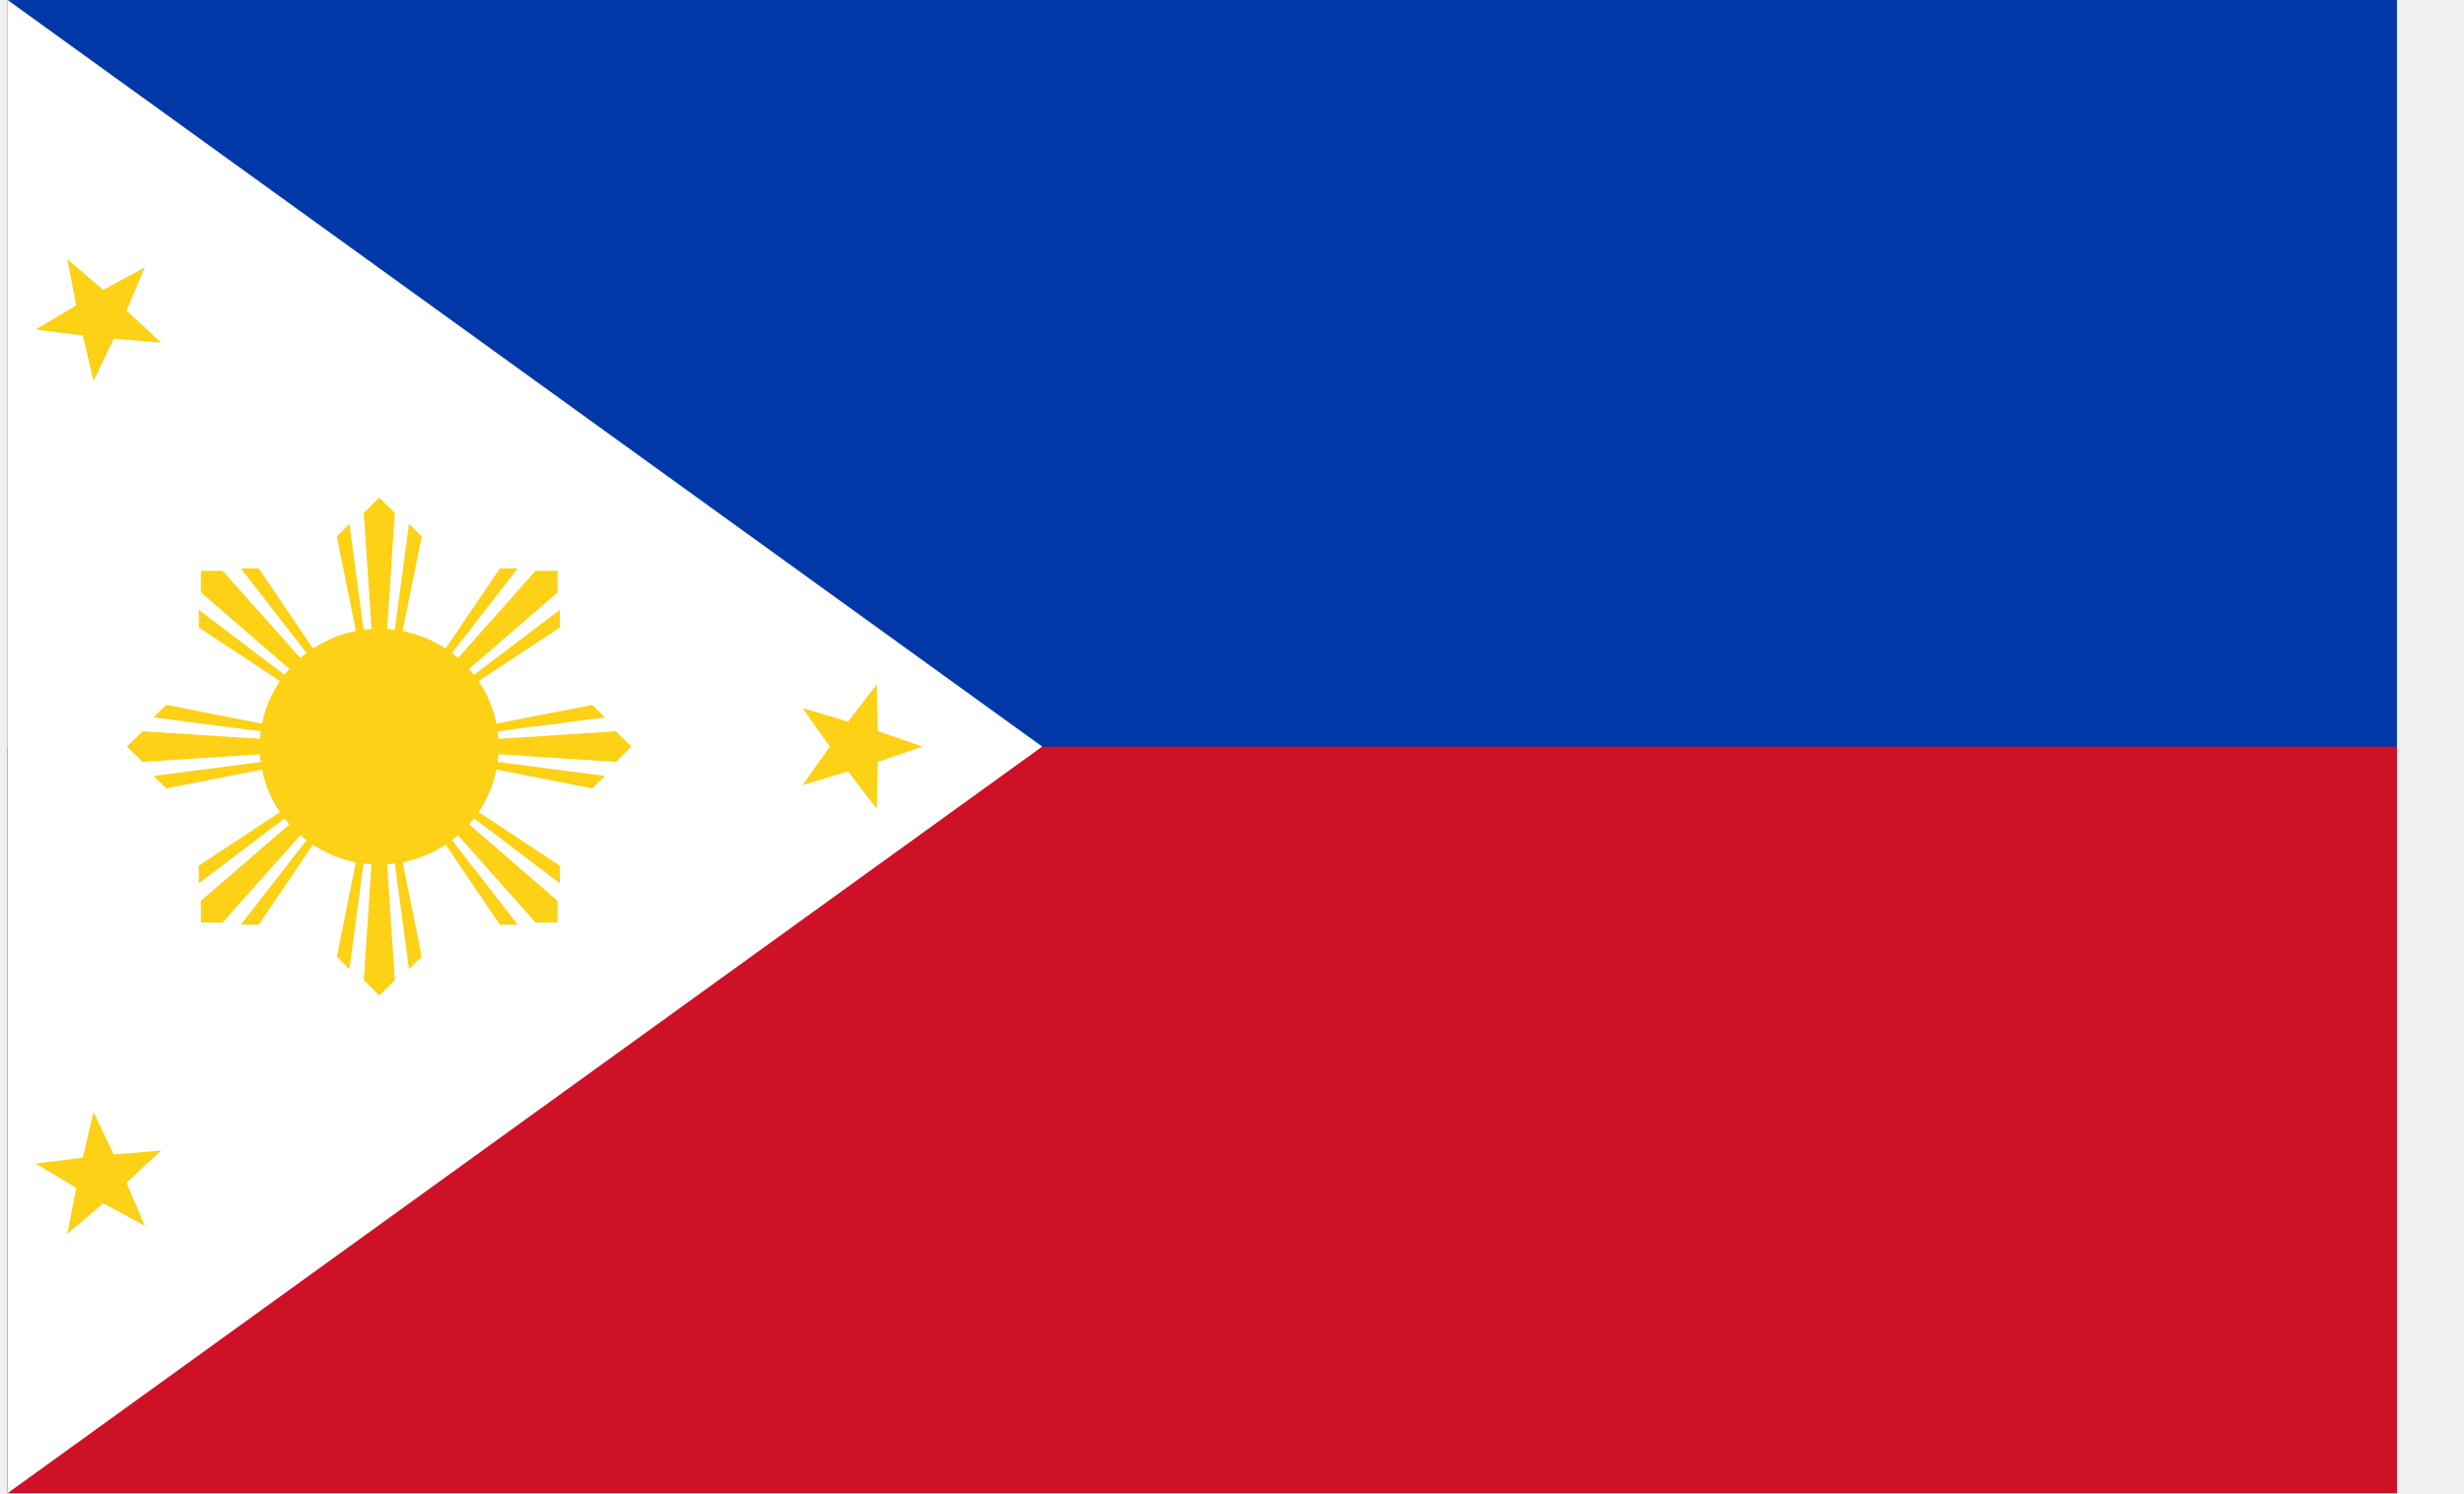
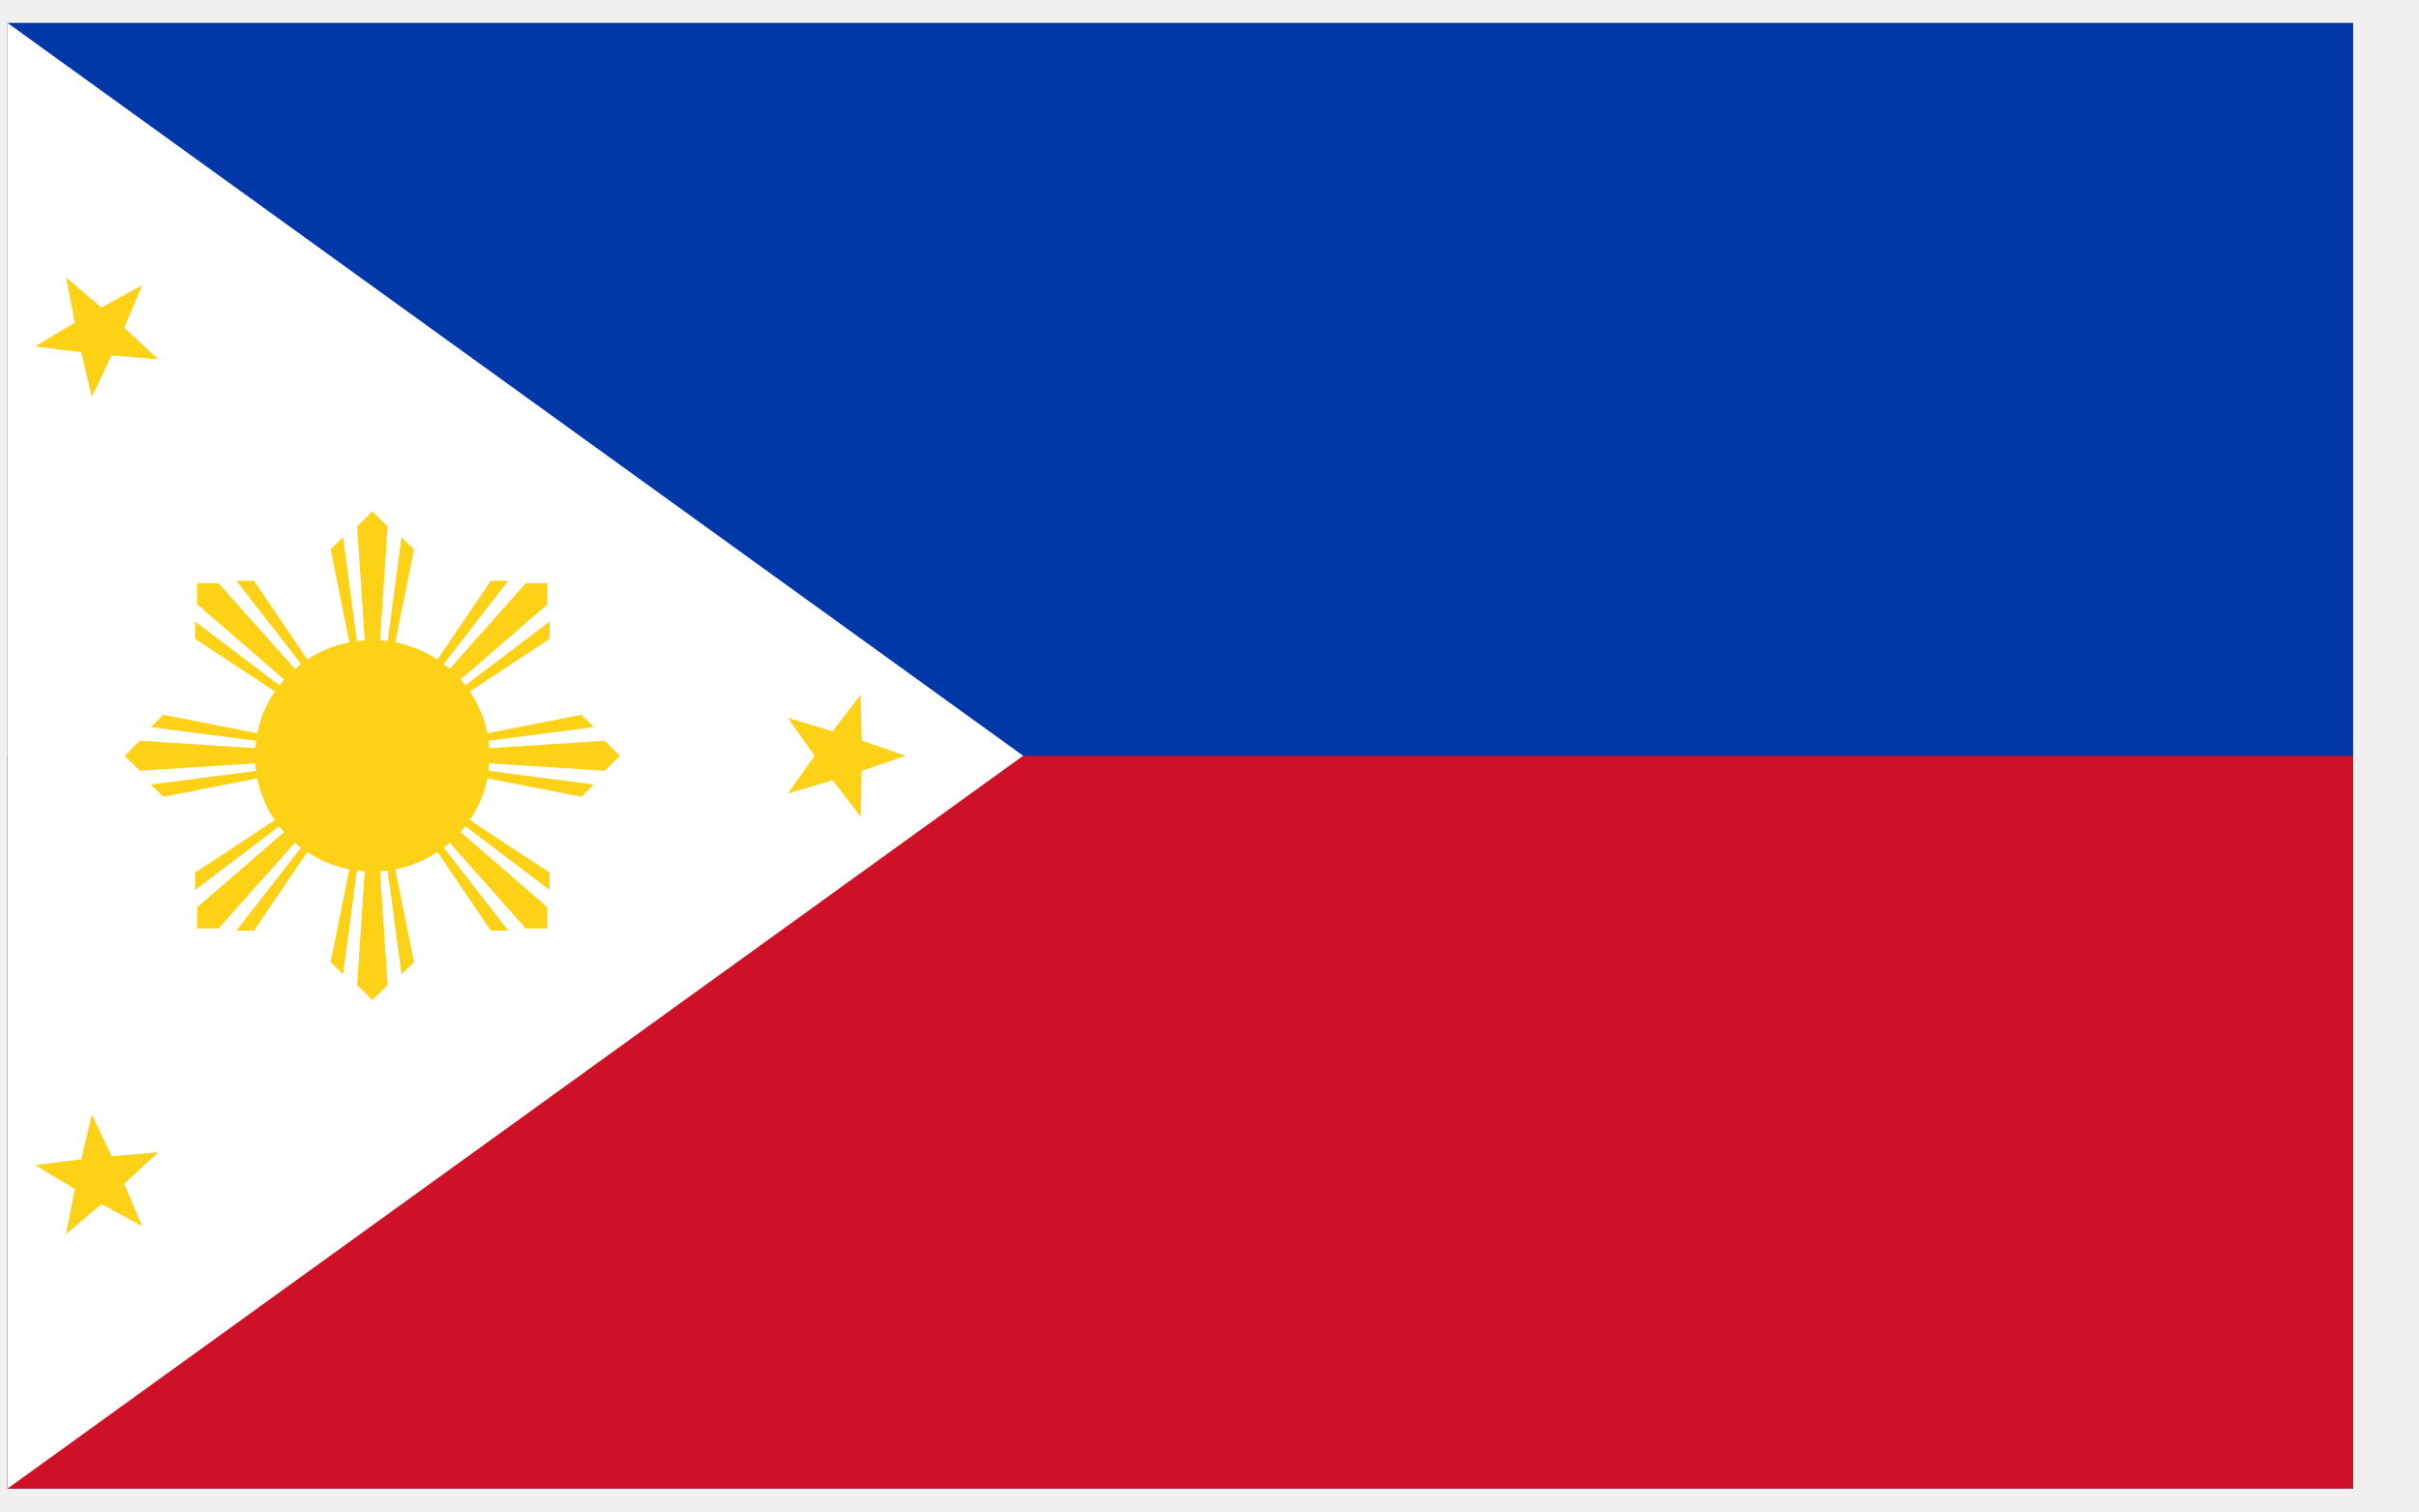
- <svg xmlns="http://www.w3.org/2000/svg" width="33" height="20" viewBox="0 0 33 20" fill="none">
+ <svg xmlns="http://www.w3.org/2000/svg" width="32" height="20" viewBox="0 0 33 20" fill="none">
  <g clip-path="url(#clip0_11_925)">
    <path d="M32.102 0H0.102V20H32.102V0Z" fill="#0038A8" />
    <path d="M32.102 10H0.102V20H32.102V10Z" fill="#CE1126" />
    <path d="M13.958 10L0.102 20V0" fill="white" />
    <path d="M5.079 11.58C5.962 11.58 6.679 10.873 6.679 10.001C6.679 9.129 5.962 8.422 5.079 8.422C4.195 8.422 3.479 9.129 3.479 10.001C3.479 10.873 4.195 11.58 5.079 11.58Z" fill="#FCD116" />
    <path d="M1.7 10L1.908 10.205L5.079 10L1.908 9.795L1.7 10Z" fill="#FCD116" />
    <path d="M2.057 10.393L2.227 10.56L5.08 10L2.057 10.393Z" fill="#FCD116" />
    <path d="M2.057 9.609L2.227 9.441L5.08 10.001L2.057 9.609Z" fill="#FCD116" />
    <path d="M2.69 7.645V7.934L5.08 10.001L2.981 7.645H2.69Z" fill="#FCD116" />
    <path d="M2.662 8.168V8.405L5.08 10L2.662 8.168Z" fill="#FCD116" />
    <path d="M3.225 7.613H3.465L5.081 10L3.225 7.613Z" fill="#FCD116" />
    <path d="M5.08 6.666L4.872 6.871L5.08 10L5.288 6.871L5.08 6.666Z" fill="#FCD116" />
    <path d="M4.68 7.018L4.511 7.185L5.078 10L4.68 7.018Z" fill="#FCD116" />
    <path d="M5.477 7.018L5.648 7.185L5.079 10L5.477 7.018Z" fill="#FCD116" />
    <path d="M7.468 7.645H7.173L5.079 10.001L7.468 7.934V7.645Z" fill="#FCD116" />
    <path d="M6.934 7.613H6.695L5.079 10L6.934 7.613Z" fill="#FCD116" />
    <path d="M7.498 8.168V8.405L5.079 10L7.498 8.168Z" fill="#FCD116" />
    <path d="M8.456 10L8.248 9.795L5.079 10L8.25 10.205L8.456 10Z" fill="#FCD116" />
    <path d="M8.101 9.609L7.932 9.441L5.079 10.001L8.101 9.609Z" fill="#FCD116" />
    <path d="M8.101 10.393L7.932 10.56L5.079 10L8.101 10.393Z" fill="#FCD116" />
    <path d="M7.468 12.357V12.067L5.079 10L7.173 12.357H7.468Z" fill="#FCD116" />
    <path d="M7.498 11.832V11.595L5.079 10L7.498 11.832Z" fill="#FCD116" />
    <path d="M6.934 12.386H6.695L5.079 10L6.934 12.386Z" fill="#FCD116" />
    <path d="M5.08 13.334L5.288 13.128L5.08 10L4.872 13.128L5.08 13.334Z" fill="#FCD116" />
    <path d="M5.477 12.982L5.648 12.815L5.079 10L5.477 12.982Z" fill="#FCD116" />
    <path d="M4.68 12.982L4.511 12.815L5.078 10L4.68 12.982Z" fill="#FCD116" />
    <path d="M2.69 12.357H2.981L5.08 10L2.69 12.067V12.357Z" fill="#FCD116" />
    <path d="M3.225 12.386H3.465L5.081 10L3.225 12.386Z" fill="#FCD116" />
    <path d="M2.662 11.832V11.595L5.08 10L2.662 11.832Z" fill="#FCD116" />
    <path d="M0.477 4.415L1.108 4.494L1.253 5.104L1.523 4.536L2.158 4.59L1.694 4.159L1.94 3.58L1.383 3.883L0.901 3.473L1.021 4.09L0.477 4.415Z" fill="#FCD116" />
    <path d="M0.477 15.585L1.021 15.911L0.901 16.527L1.383 16.117L1.94 16.42L1.694 15.841L2.158 15.411L1.523 15.464L1.253 14.895L1.108 15.507L0.477 15.585Z" fill="#FCD116" />
    <path d="M10.749 9.484L11.113 10L10.749 10.515L11.358 10.333L11.742 10.833L11.756 10.206L12.356 10L11.756 9.793L11.742 9.166L11.358 9.666L10.749 9.484Z" fill="#FCD116" />
  </g>
  <defs>
    <clipPath id="clip0_11_925">
      <rect width="32" height="20" fill="white" transform="translate(0.101562)" />
    </clipPath>
  </defs>
</svg>
